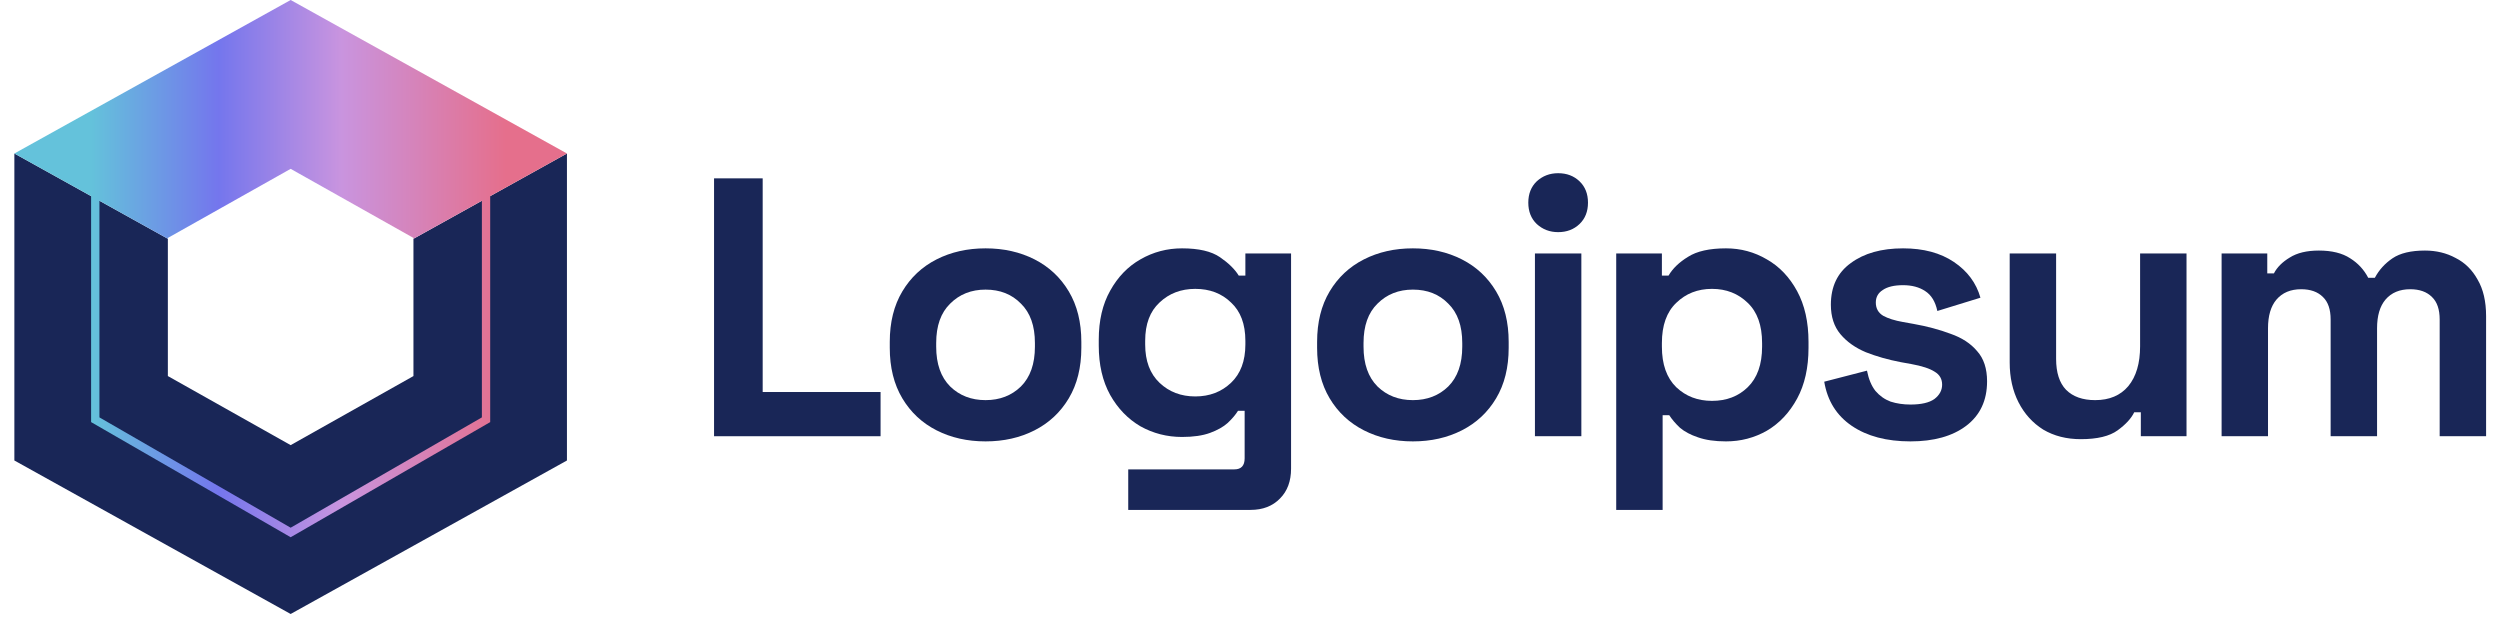
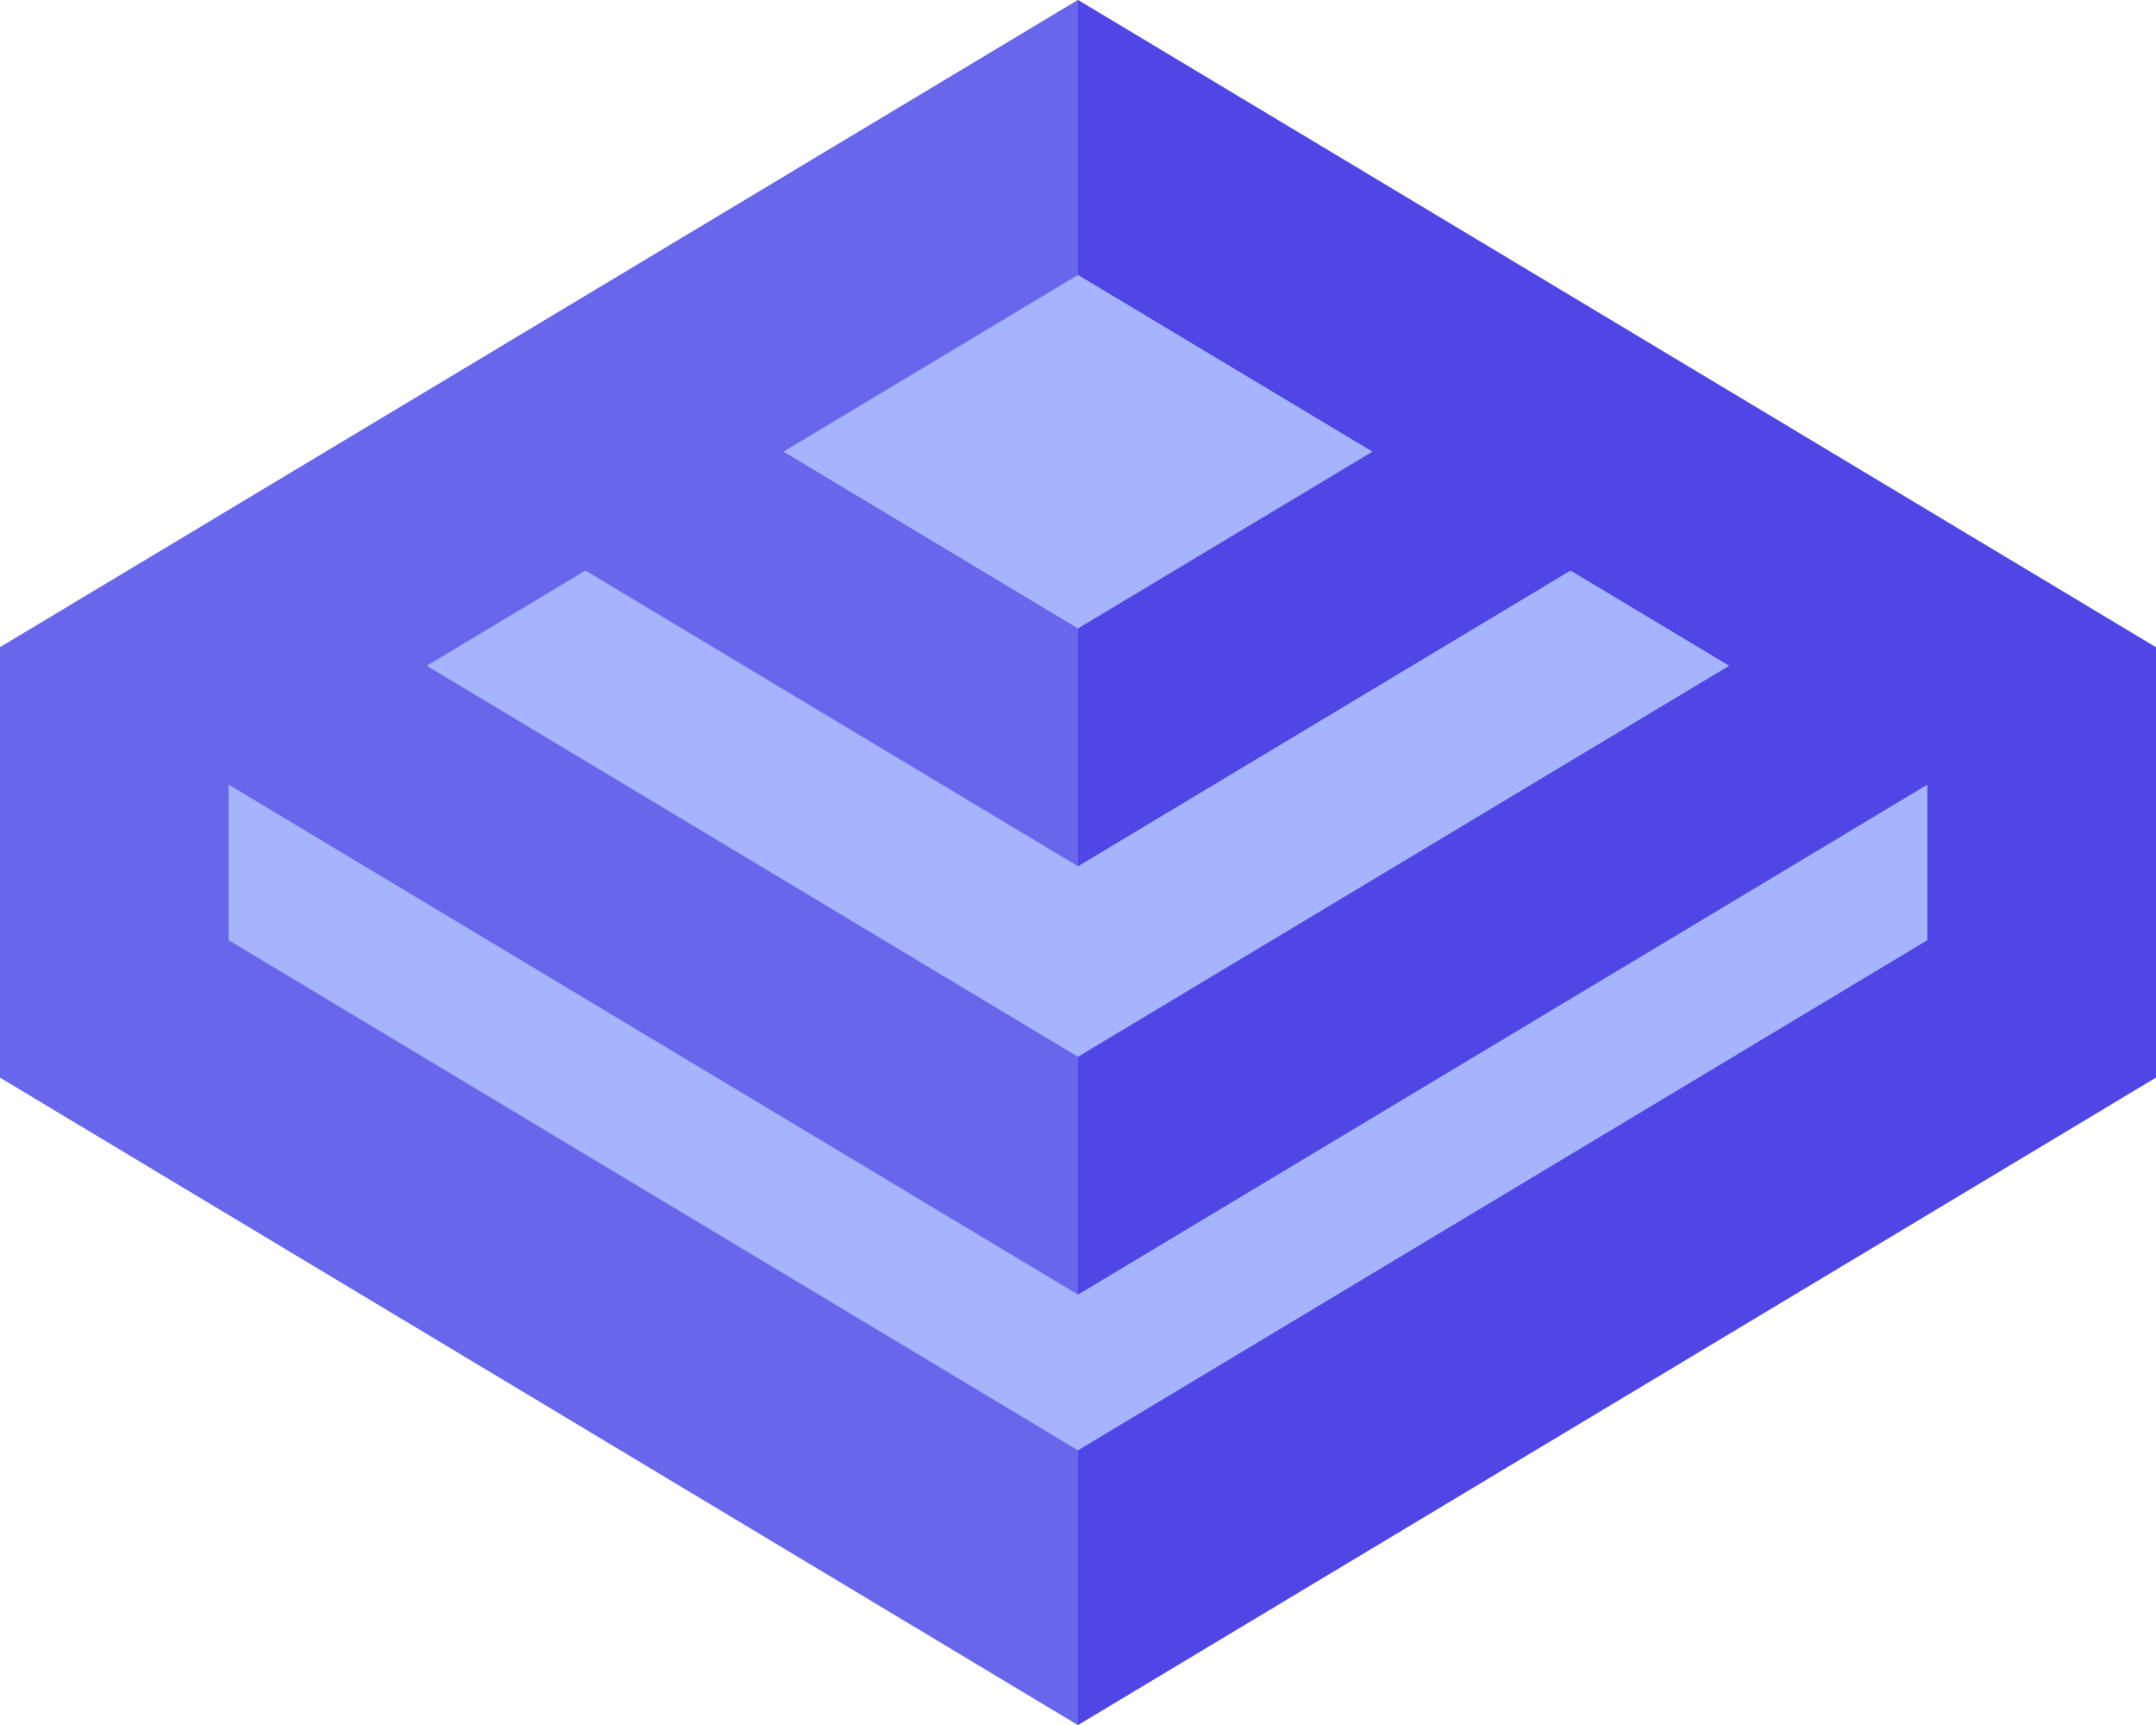
- <svg xmlns="http://www.w3.org/2000/svg" id="logo-50" class="gradient" width="153" height="38" viewBox="0 0 153 38" fill="none">
-   <path d="M0.879 28.182L0.879 9.394L10.273 14.613L10.273 23.015L17.788 27.242L25.303 23.015L25.303 14.613L34.697 9.394L34.697 28.182L17.788 37.576L0.879 28.182Z" class="cneutral" fill="#192657" />
-   <path fill-rule="evenodd" clip-rule="evenodd" d="M5.576 12.003L0.879 9.394L17.788 0L34.697 9.394L30 12.003L30 25.833L17.788 32.879L5.576 25.833L5.576 12.003ZM29.491 12.286L25.303 14.613V14.561L17.788 10.333L10.273 14.561V14.613L6.085 12.286L6.085 25.544L17.788 32.296L29.491 25.544L29.491 12.286Z" fill="url(#paint500_linear_1501_1259)" />
-   <path d="M43.7 26.697V10.915H46.676V23.991H53.891V26.697H43.7Z" class="cneutral" fill="#192657" />
-   <path d="M60.316 27.013C59.204 27.013 58.204 26.787 57.317 26.336C56.431 25.885 55.732 25.232 55.221 24.375C54.71 23.518 54.454 22.488 54.454 21.286V20.925C54.454 19.723 54.71 18.693 55.221 17.837C55.732 16.98 56.431 16.326 57.317 15.875C58.204 15.424 59.204 15.199 60.316 15.199C61.428 15.199 62.428 15.424 63.315 15.875C64.201 16.326 64.9 16.98 65.411 17.837C65.922 18.693 66.178 19.723 66.178 20.925V21.286C66.178 22.488 65.922 23.518 65.411 24.375C64.9 25.232 64.201 25.885 63.315 26.336C62.428 26.787 61.428 27.013 60.316 27.013ZM60.316 24.488C61.188 24.488 61.909 24.209 62.48 23.653C63.051 23.082 63.337 22.27 63.337 21.218V20.993C63.337 19.941 63.051 19.137 62.48 18.581C61.924 18.009 61.203 17.724 60.316 17.724C59.444 17.724 58.723 18.009 58.152 18.581C57.58 19.137 57.295 19.941 57.295 20.993V21.218C57.295 22.27 57.58 23.082 58.152 23.653C58.723 24.209 59.444 24.488 60.316 24.488Z" class="cneutral" fill="#192657" />
-   <path d="M67.244 21.151V20.79C67.244 19.618 67.477 18.618 67.943 17.791C68.409 16.95 69.025 16.311 69.792 15.875C70.573 15.424 71.423 15.199 72.34 15.199C73.362 15.199 74.136 15.379 74.662 15.74C75.188 16.101 75.571 16.476 75.811 16.867H76.217V15.514H79.013V28.681C79.013 29.448 78.787 30.056 78.337 30.507C77.886 30.973 77.284 31.206 76.533 31.206H69.048V28.726H75.541C75.962 28.726 76.172 28.501 76.172 28.05V25.141H75.766C75.616 25.382 75.406 25.63 75.135 25.885C74.865 26.126 74.504 26.329 74.053 26.494C73.602 26.659 73.031 26.742 72.34 26.742C71.423 26.742 70.573 26.524 69.792 26.088C69.025 25.637 68.409 24.998 67.943 24.172C67.477 23.33 67.244 22.323 67.244 21.151ZM73.151 24.262C74.023 24.262 74.752 23.984 75.338 23.428C75.924 22.872 76.217 22.09 76.217 21.083V20.858C76.217 19.836 75.924 19.054 75.338 18.513C74.767 17.957 74.038 17.679 73.151 17.679C72.279 17.679 71.55 17.957 70.964 18.513C70.378 19.054 70.085 19.836 70.085 20.858V21.083C70.085 22.09 70.378 22.872 70.964 23.428C71.55 23.984 72.279 24.262 73.151 24.262Z" class="cneutral" fill="#192657" />
-   <path d="M86.469 27.013C85.356 27.013 84.357 26.787 83.47 26.336C82.583 25.885 81.884 25.232 81.373 24.375C80.862 23.518 80.607 22.488 80.607 21.286V20.925C80.607 19.723 80.862 18.693 81.373 17.837C81.884 16.98 82.583 16.326 83.47 15.875C84.357 15.424 85.356 15.199 86.469 15.199C87.581 15.199 88.58 15.424 89.467 15.875C90.354 16.326 91.053 16.98 91.564 17.837C92.075 18.693 92.331 19.723 92.331 20.925V21.286C92.331 22.488 92.075 23.518 91.564 24.375C91.053 25.232 90.354 25.885 89.467 26.336C88.58 26.787 87.581 27.013 86.469 27.013ZM86.469 24.488C87.34 24.488 88.062 24.209 88.633 23.653C89.204 23.082 89.49 22.27 89.49 21.218V20.993C89.49 19.941 89.204 19.137 88.633 18.581C88.077 18.009 87.356 17.724 86.469 17.724C85.597 17.724 84.876 18.009 84.304 18.581C83.733 19.137 83.448 19.941 83.448 20.993V21.218C83.448 22.27 83.733 23.082 84.304 23.653C84.876 24.209 85.597 24.488 86.469 24.488Z" class="cneutral" fill="#192657" />
-   <path d="M93.938 26.697V15.514H96.779V26.697H93.938ZM95.358 14.207C94.847 14.207 94.412 14.041 94.051 13.711C93.705 13.38 93.532 12.944 93.532 12.403C93.532 11.862 93.705 11.426 94.051 11.095C94.412 10.765 94.847 10.6 95.358 10.6C95.885 10.6 96.32 10.765 96.666 11.095C97.012 11.426 97.185 11.862 97.185 12.403C97.185 12.944 97.012 13.38 96.666 13.711C96.32 14.041 95.885 14.207 95.358 14.207Z" class="cneutral" fill="#192657" />
-   <path d="M98.912 31.206V15.514H101.708V16.867H102.114C102.369 16.431 102.767 16.048 103.309 15.717C103.85 15.372 104.624 15.199 105.631 15.199C106.533 15.199 107.367 15.424 108.133 15.875C108.9 16.311 109.516 16.957 109.982 17.814C110.448 18.671 110.681 19.708 110.681 20.925V21.286C110.681 22.503 110.448 23.541 109.982 24.397C109.516 25.254 108.9 25.908 108.133 26.359C107.367 26.795 106.533 27.013 105.631 27.013C104.954 27.013 104.383 26.93 103.917 26.765C103.466 26.614 103.098 26.419 102.813 26.178C102.542 25.923 102.324 25.667 102.159 25.412H101.753V31.206H98.912ZM104.774 24.533C105.661 24.533 106.39 24.255 106.961 23.698C107.547 23.127 107.84 22.301 107.84 21.218V20.993C107.84 19.911 107.547 19.092 106.961 18.535C106.375 17.964 105.646 17.679 104.774 17.679C103.902 17.679 103.173 17.964 102.587 18.535C102.001 19.092 101.708 19.911 101.708 20.993V21.218C101.708 22.301 102.001 23.127 102.587 23.698C103.173 24.255 103.902 24.533 104.774 24.533Z" class="cneutral" fill="#192657" />
-   <path d="M116.919 27.013C115.461 27.013 114.266 26.697 113.334 26.066C112.403 25.434 111.839 24.533 111.643 23.36L114.259 22.684C114.364 23.21 114.537 23.623 114.777 23.924C115.033 24.224 115.341 24.442 115.702 24.578C116.077 24.698 116.483 24.758 116.919 24.758C117.58 24.758 118.069 24.645 118.385 24.42C118.7 24.179 118.858 23.886 118.858 23.541C118.858 23.195 118.708 22.932 118.407 22.752C118.107 22.556 117.626 22.398 116.964 22.278L116.333 22.165C115.551 22.015 114.837 21.812 114.191 21.557C113.545 21.286 113.026 20.918 112.635 20.452C112.245 19.986 112.049 19.385 112.049 18.648C112.049 17.536 112.455 16.687 113.267 16.101C114.078 15.499 115.146 15.199 116.468 15.199C117.716 15.199 118.753 15.477 119.579 16.033C120.406 16.589 120.947 17.318 121.203 18.22L118.565 19.032C118.445 18.46 118.197 18.055 117.821 17.814C117.46 17.574 117.009 17.453 116.468 17.453C115.927 17.453 115.514 17.551 115.228 17.746C114.943 17.927 114.8 18.182 114.8 18.513C114.8 18.874 114.95 19.144 115.251 19.325C115.551 19.49 115.957 19.618 116.468 19.708L117.099 19.821C117.941 19.971 118.7 20.174 119.377 20.429C120.068 20.67 120.609 21.023 121 21.489C121.406 21.94 121.609 22.556 121.609 23.338C121.609 24.51 121.18 25.419 120.323 26.066C119.482 26.697 118.347 27.013 116.919 27.013Z" class="cneutral" fill="#192657" />
-   <path d="M127.344 26.877C126.473 26.877 125.706 26.682 125.045 26.291C124.399 25.885 123.895 25.329 123.534 24.623C123.174 23.916 122.993 23.105 122.993 22.188V15.514H125.834V21.962C125.834 22.804 126.037 23.435 126.443 23.856C126.863 24.277 127.457 24.488 128.224 24.488C129.095 24.488 129.772 24.202 130.253 23.631C130.734 23.045 130.974 22.233 130.974 21.196V15.514H133.815V26.697H131.019V25.232H130.614C130.433 25.607 130.095 25.976 129.599 26.336C129.103 26.697 128.351 26.877 127.344 26.877Z" class="cneutral" fill="#192657" />
-   <path d="M135.962 26.697V15.514H138.757V16.732H139.163C139.358 16.356 139.682 16.033 140.132 15.762C140.583 15.477 141.177 15.334 141.914 15.334C142.71 15.334 143.349 15.492 143.83 15.807C144.311 16.108 144.679 16.506 144.935 17.002H145.34C145.596 16.521 145.957 16.123 146.423 15.807C146.889 15.492 147.55 15.334 148.407 15.334C149.098 15.334 149.722 15.484 150.278 15.785C150.849 16.07 151.3 16.514 151.631 17.115C151.976 17.701 152.149 18.445 152.149 19.347V26.697H149.308V19.55C149.308 18.934 149.151 18.475 148.835 18.175C148.519 17.859 148.076 17.701 147.505 17.701C146.859 17.701 146.355 17.912 145.994 18.333C145.649 18.738 145.476 19.325 145.476 20.091V26.697H142.635V19.55C142.635 18.934 142.477 18.475 142.162 18.175C141.846 17.859 141.403 17.701 140.831 17.701C140.185 17.701 139.682 17.912 139.321 18.333C138.975 18.738 138.802 19.325 138.802 20.091V26.697H135.962Z" class="cneutral" fill="#192657" />
-   <defs>
-     <linearGradient id="paint500_linear_1501_1259" x1="5.576" y1="7.306" x2="30.939" y2="7.306" gradientUnits="userSpaceOnUse">
-       <stop class="ccustom" stop-color="#64C2DB" />
-       <stop offset="0.307" class="ccompli1" stop-color="#7476ED" />
-       <stop offset="0.604" class="ccompli1" stop-color="#C994DF" />
-       <stop offset="1" class="ccompli2" stop-color="#E56F8C" />
-     </linearGradient>
-   </defs>
+ <svg xmlns="http://www.w3.org/2000/svg" id="logo-39" width="50" height="40" viewBox="0 0 50 40" fill="none">
+   <path d="M25 0L50 15.01V24.986L25 40L0 24.986V15.01L25 0Z" fill="#A5B4FC" class="ccompli2" />
+   <path fill-rule="evenodd" clip-rule="evenodd" d="M0 15.01L25 0L50 15.01V24.986L25 40L0 24.986V15.01ZM25 33.631L44.697 21.802V18.195L44.696 18.195L25 30.02L5.304 18.195L5.303 18.195V21.802L25 33.631ZM25 24.505L40.102 15.438L36.423 13.23L25 20.088L13.577 13.23L9.898 15.438L25 24.505ZM25 14.573L31.829 10.473L25 6.375L18.171 10.473L25 14.573Z" fill="#4F46E5" class="ccustom" />
+   <path d="M25 0L0 15.01V24.986L25 40L25 0Z" fill="#A5B4FC" class="ccompli2" fill-opacity="0.3" />
</svg>
